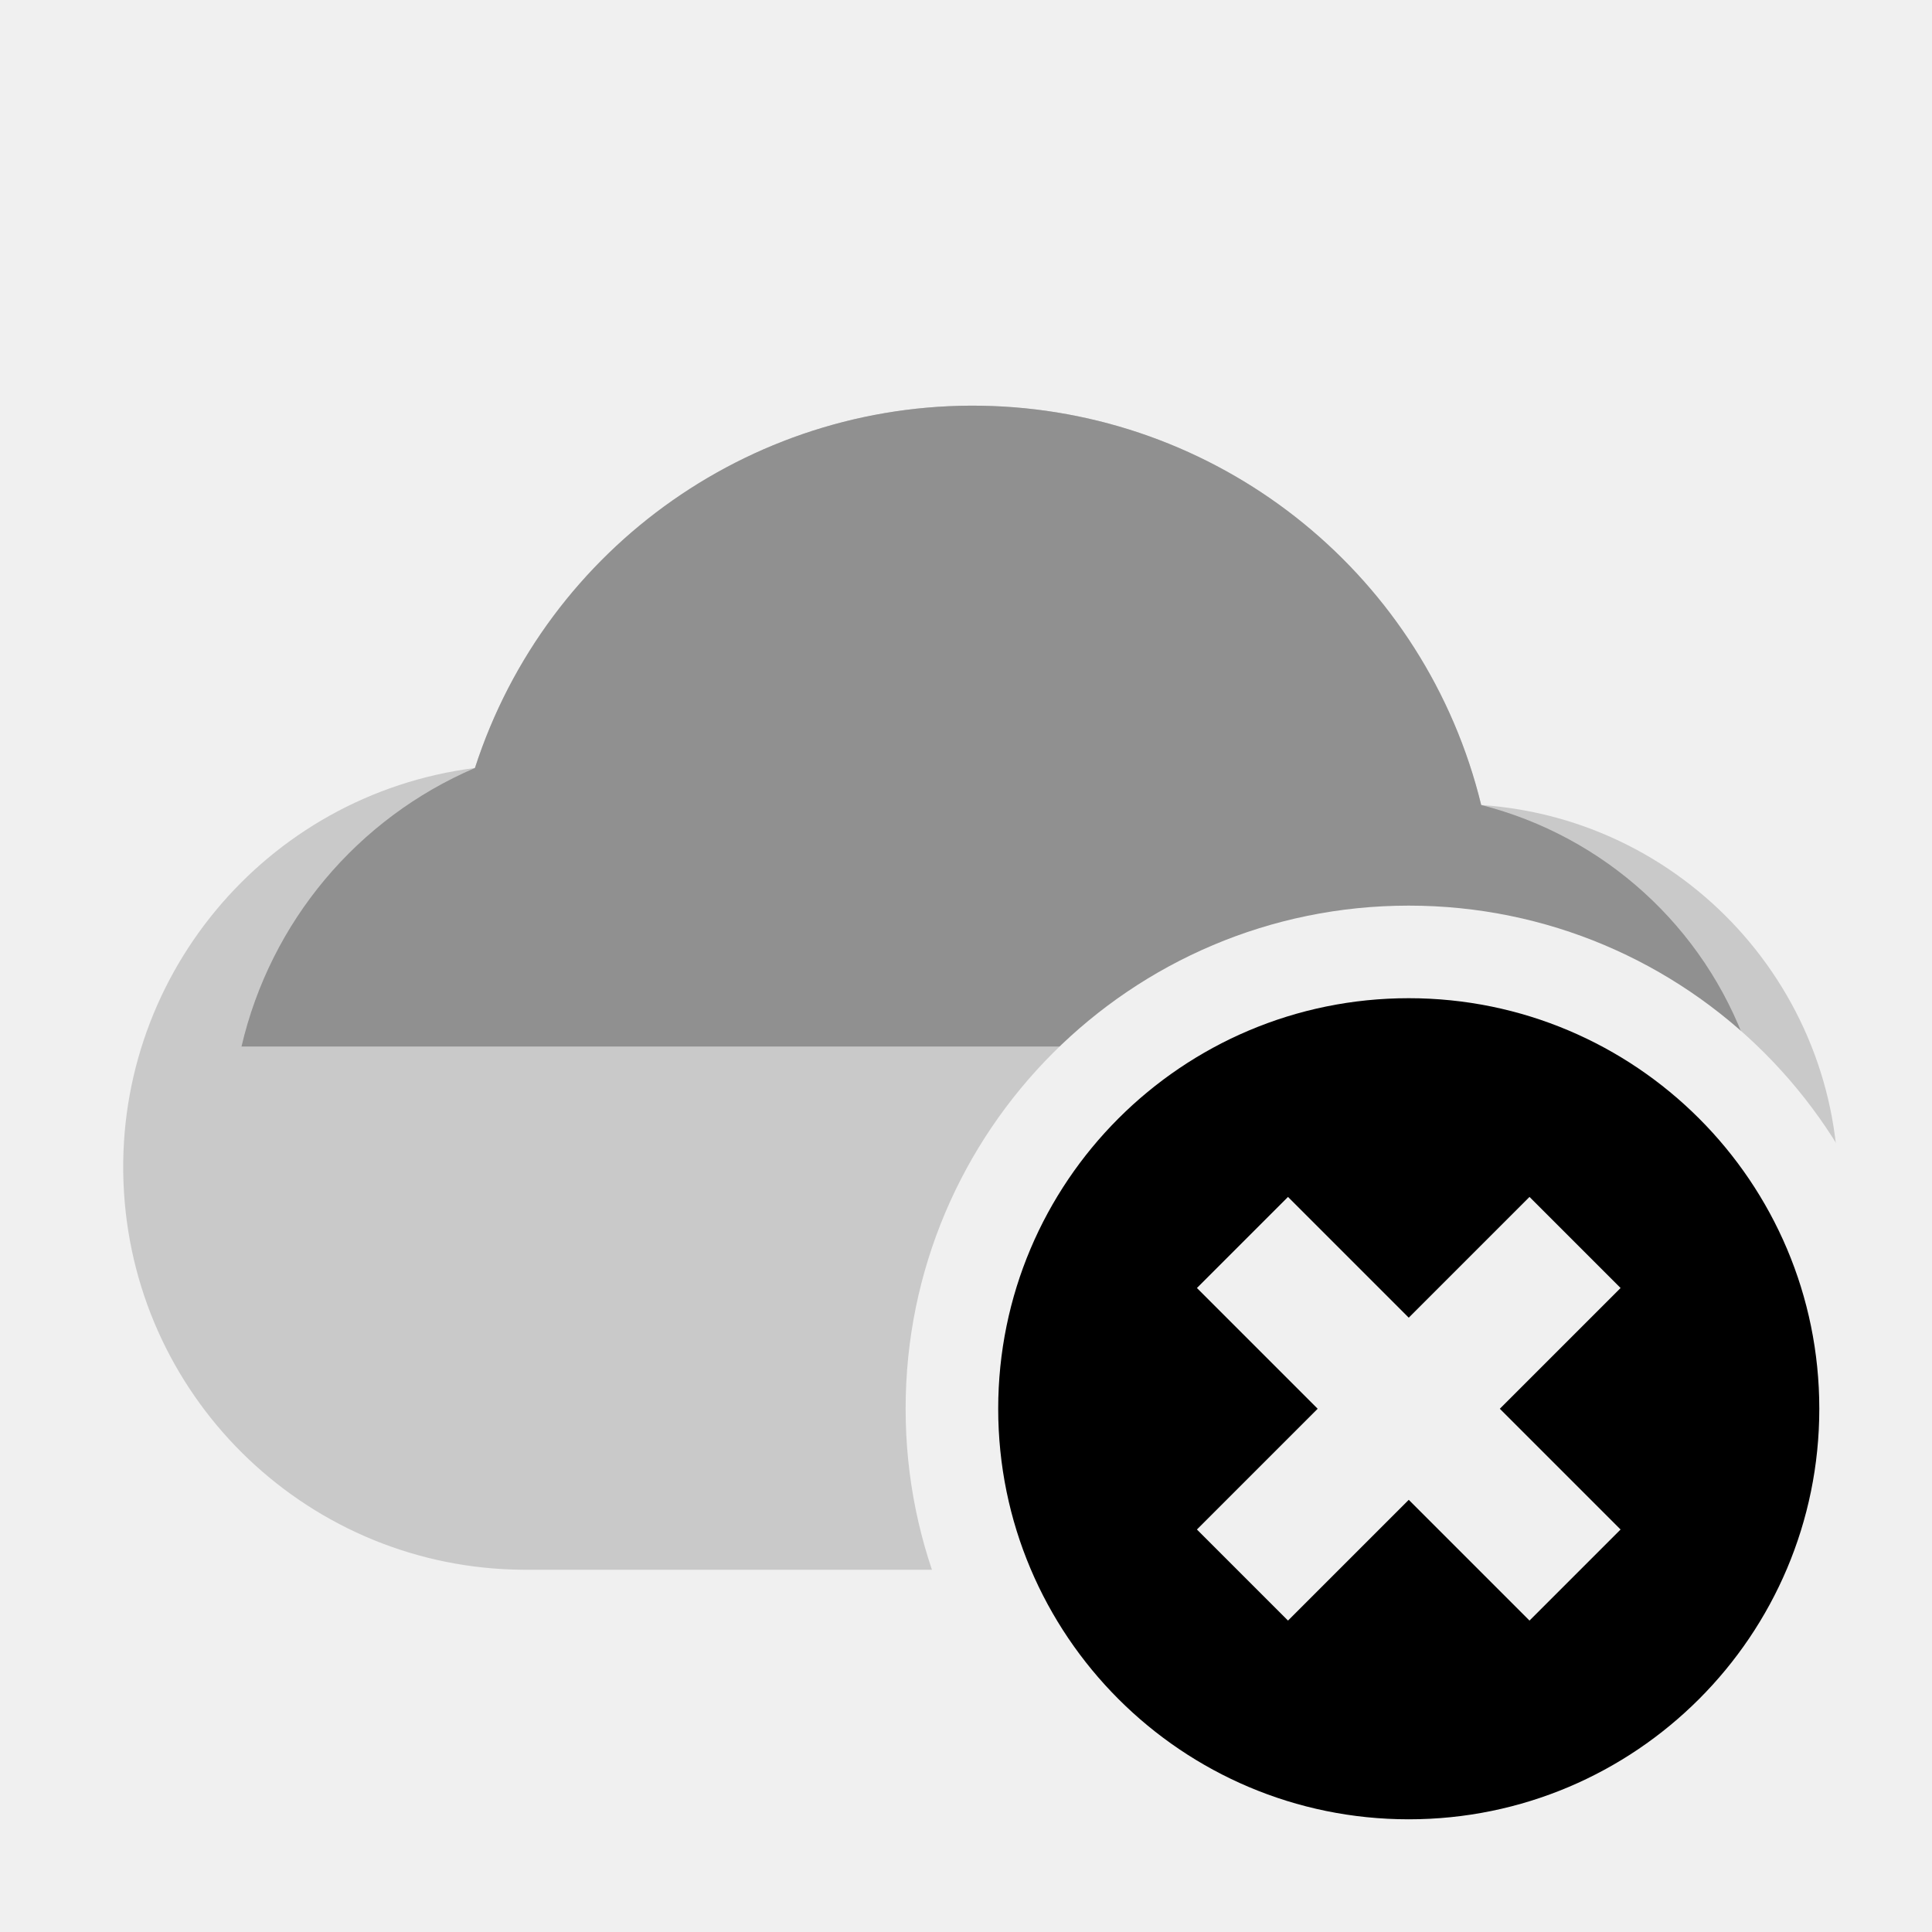
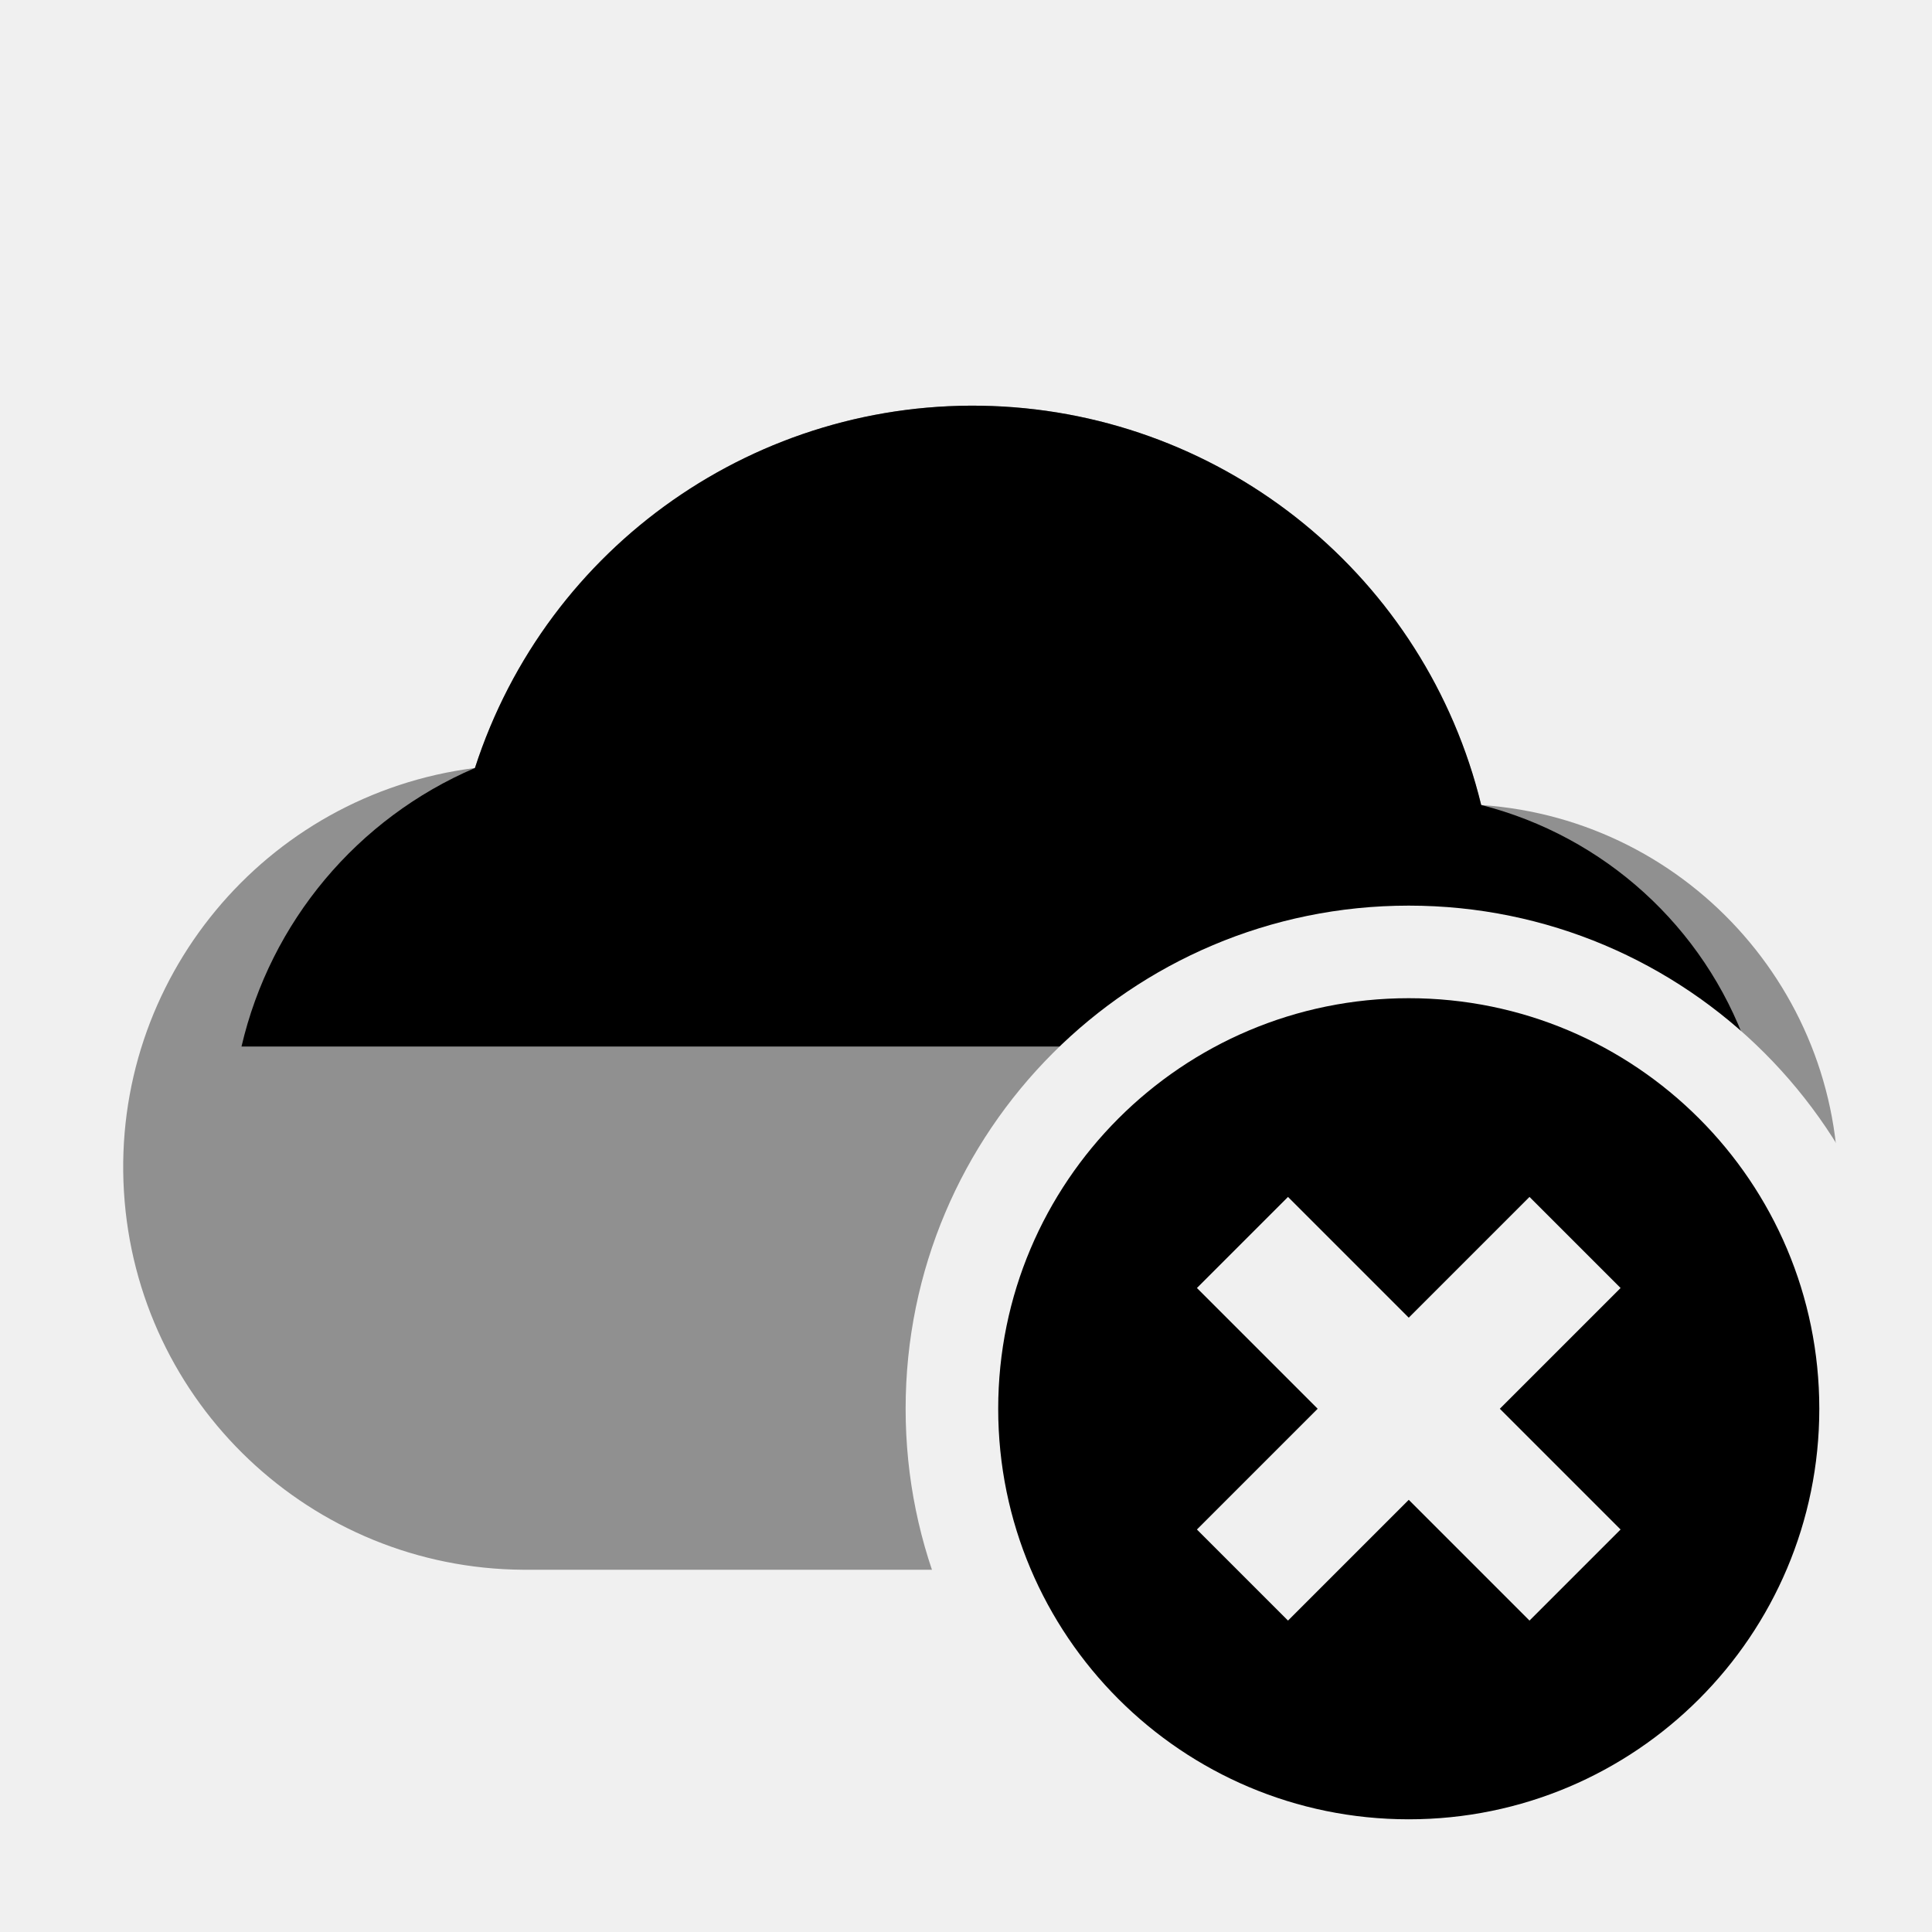
<svg xmlns="http://www.w3.org/2000/svg" viewBox="0 0 24 24" fill="currentColor" fill-rule="evenodd">
-   <g class="ff-secondary" opacity=".4">
-     <mask id="ff-cloud-x">
-       <path d="M0 0h24v24H0z" fill="#fff" />
-       <path d="M11.25 17.5a6.25 6.25 0 1 0 12.5 0a6.25 6.25 0 1 0 -12.5 0z" fill="#000" />
-     </mask>
-     <g mask="url(#ff-cloud-x)">
-       <g class="ff-secondary" opacity=".4">
-         <path d="M6.5 19.5a5 5 0 0 1-.6-9.96A6.5 6.5 0 0 1 18.4 10a4.75 4.75 0 0 1-.65 9.5z" />
-       </g>
-       <g class="ff-primary">
-         <path d="M5.9 9.54A6.5 6.5 0 0 1 18.4 10 4.75 4.75 0 0 1 21.7 13H3a5 5 0 0 1 2.9-3.46z" />
-       </g>
+   <mask id="ff-cloud-x">
+     <path d="M0 0h24v24H0z" fill="#fff" />
+     <path d="M11.25 17.5a6.25 6.25 0 1 0 12.5 0a6.25 6.25 0 1 0 -12.5 0z" fill="#000" />
+   </mask>
+   <g mask="url(#ff-cloud-x)">
+     <g class="ff-secondary" opacity=".4">
+       <path d="M6.5 19.5a5 5 0 0 1-.6-9.96A6.5 6.5 0 0 1 18.4 10a4.75 4.75 0 0 1-.65 9.5z" />
+     </g>
+     <g class="ff-primary">
+       <path d="M5.9 9.54A6.5 6.5 0 0 1 18.4 10 4.75 4.75 0 0 1 21.7 13H3a5 5 0 0 1 2.9-3.46z" />
    </g>
  </g>
  <g class="ff-primary">
    <mask id="ff-cloud-x-b">
      <path d="M0 0h24v24H0z" fill="#fff" />
      <path d="M16 16l3 3M19 16l-3 3" fill="none" stroke="#000" stroke-width="1.6" stroke-linecap="square" stroke-linejoin="miter" />
    </mask>
    <g mask="url(#ff-cloud-x-b)">
      <path d="M12.4 17.5a5.1 5.1 0 1 0 10.2 0a5.1 5.1 0 1 0 -10.2 0z" />
    </g>
  </g>
</svg>
